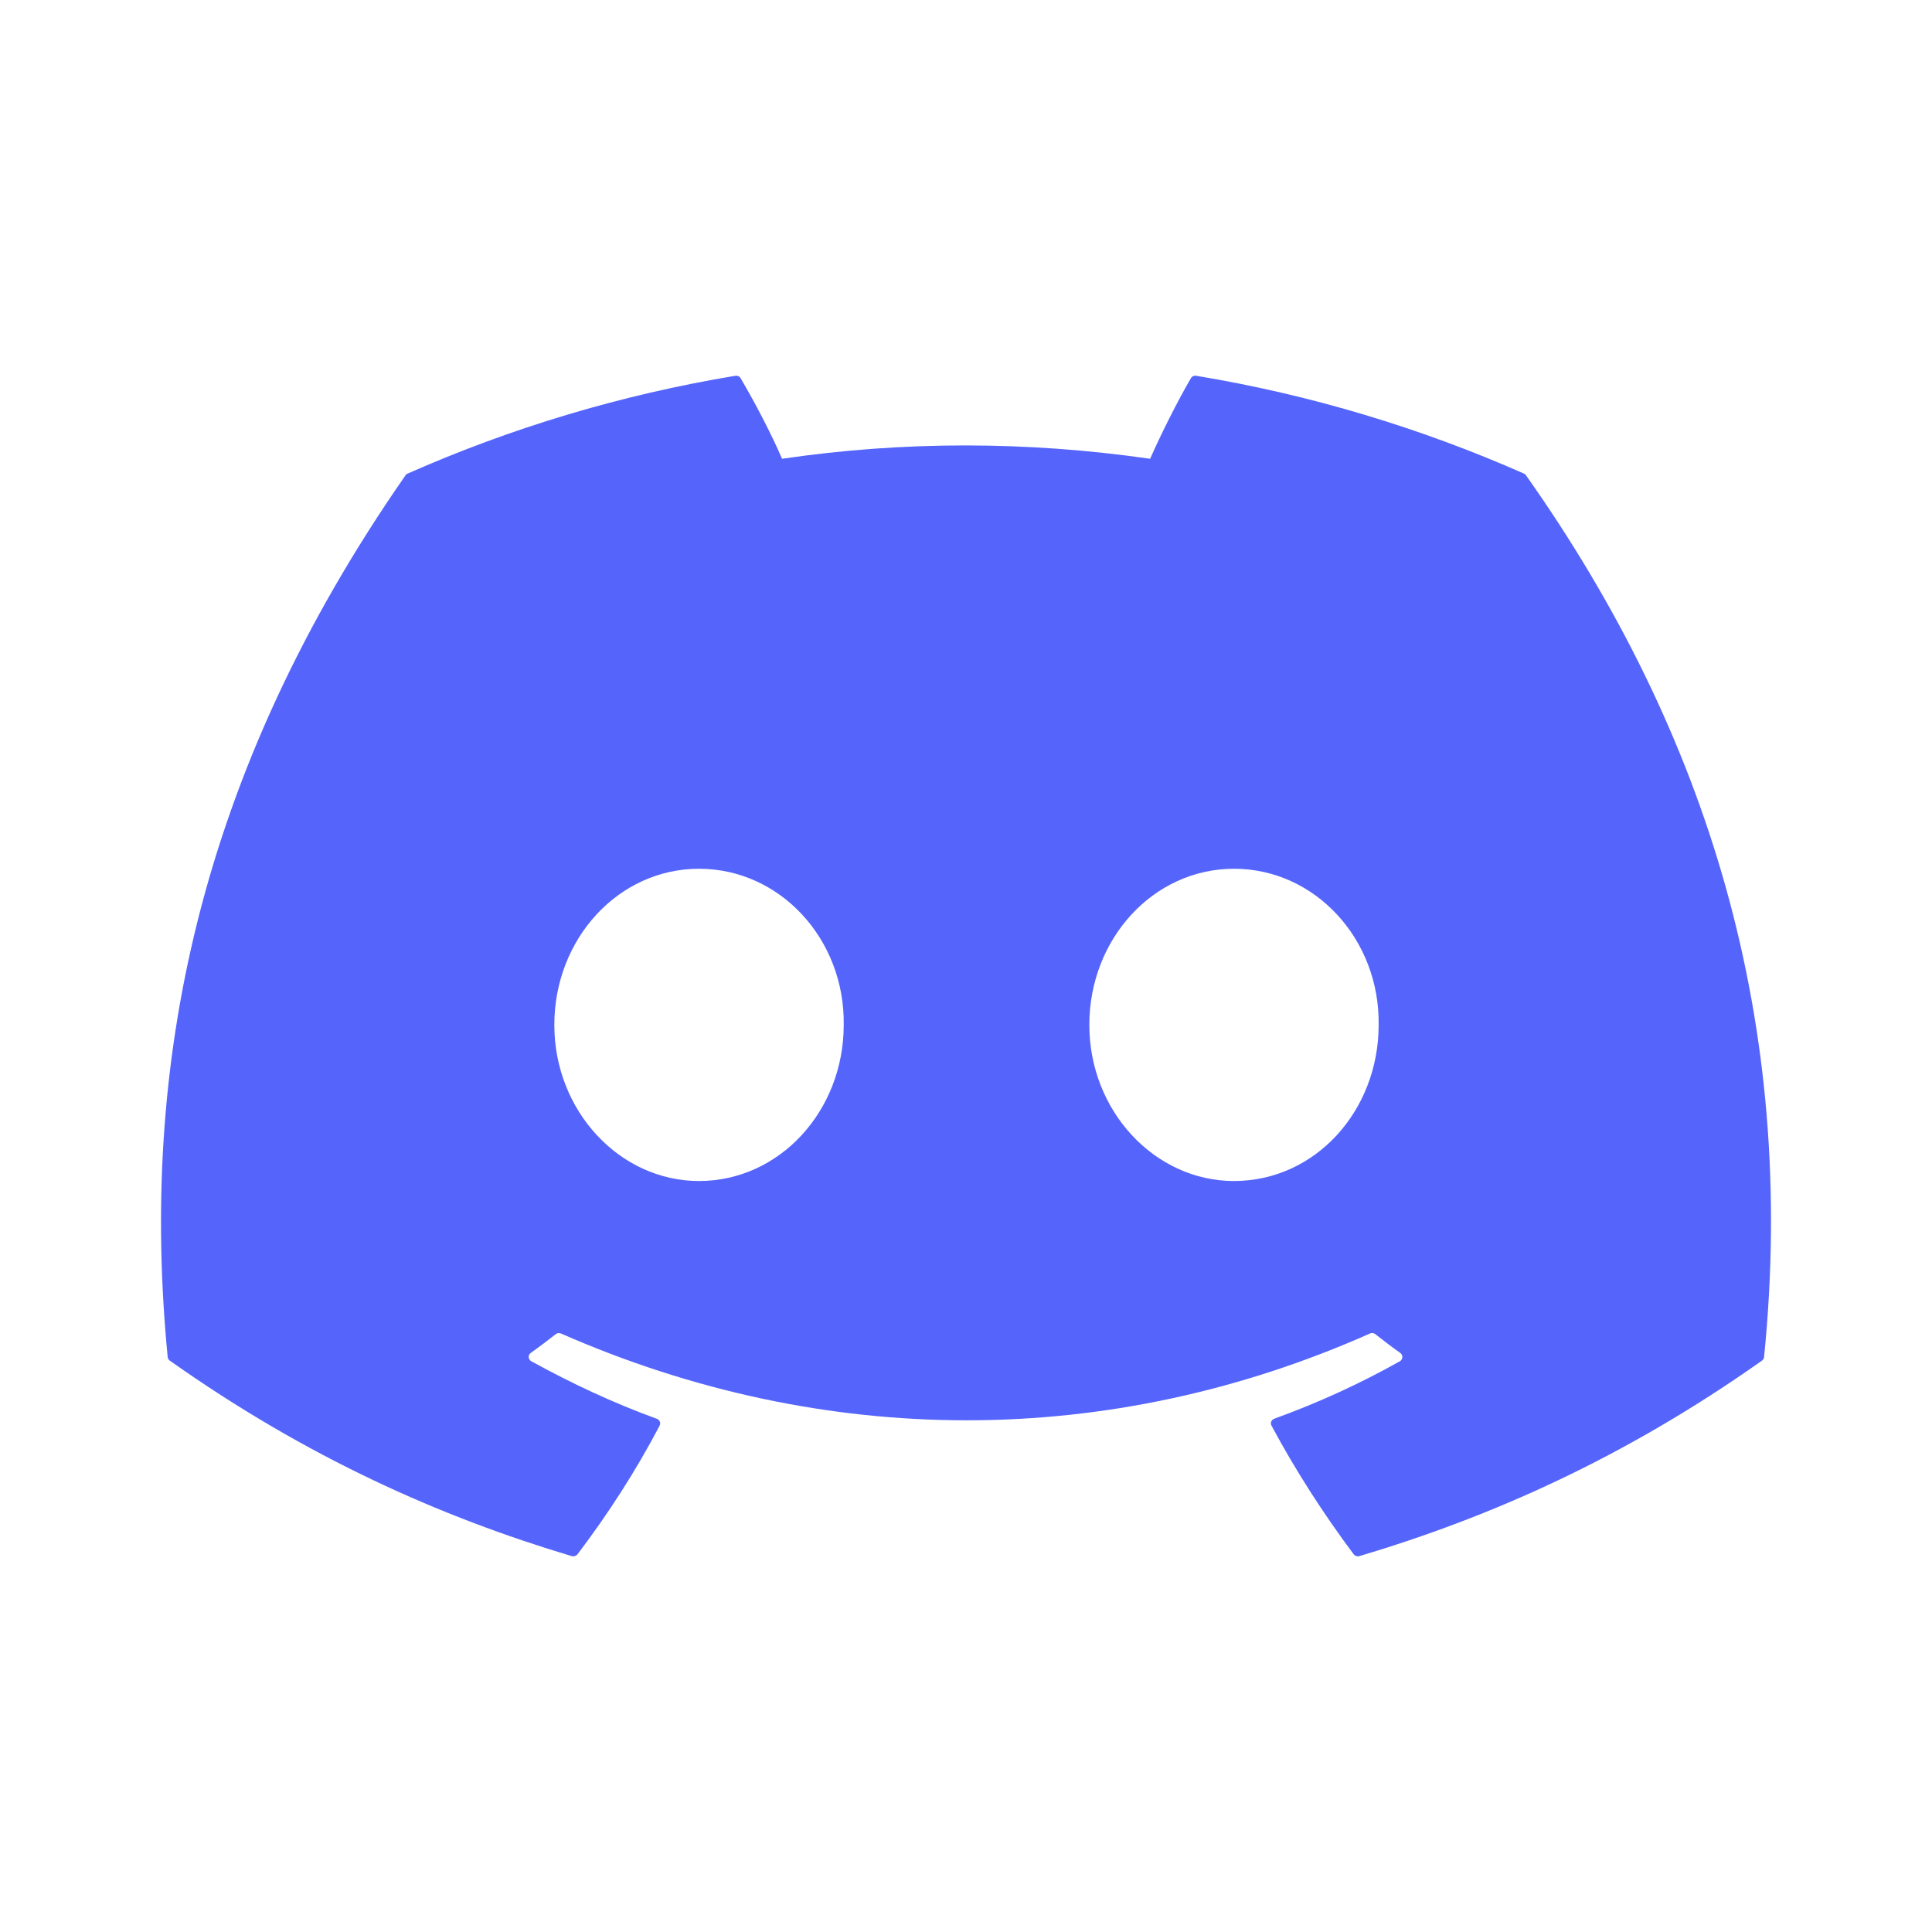
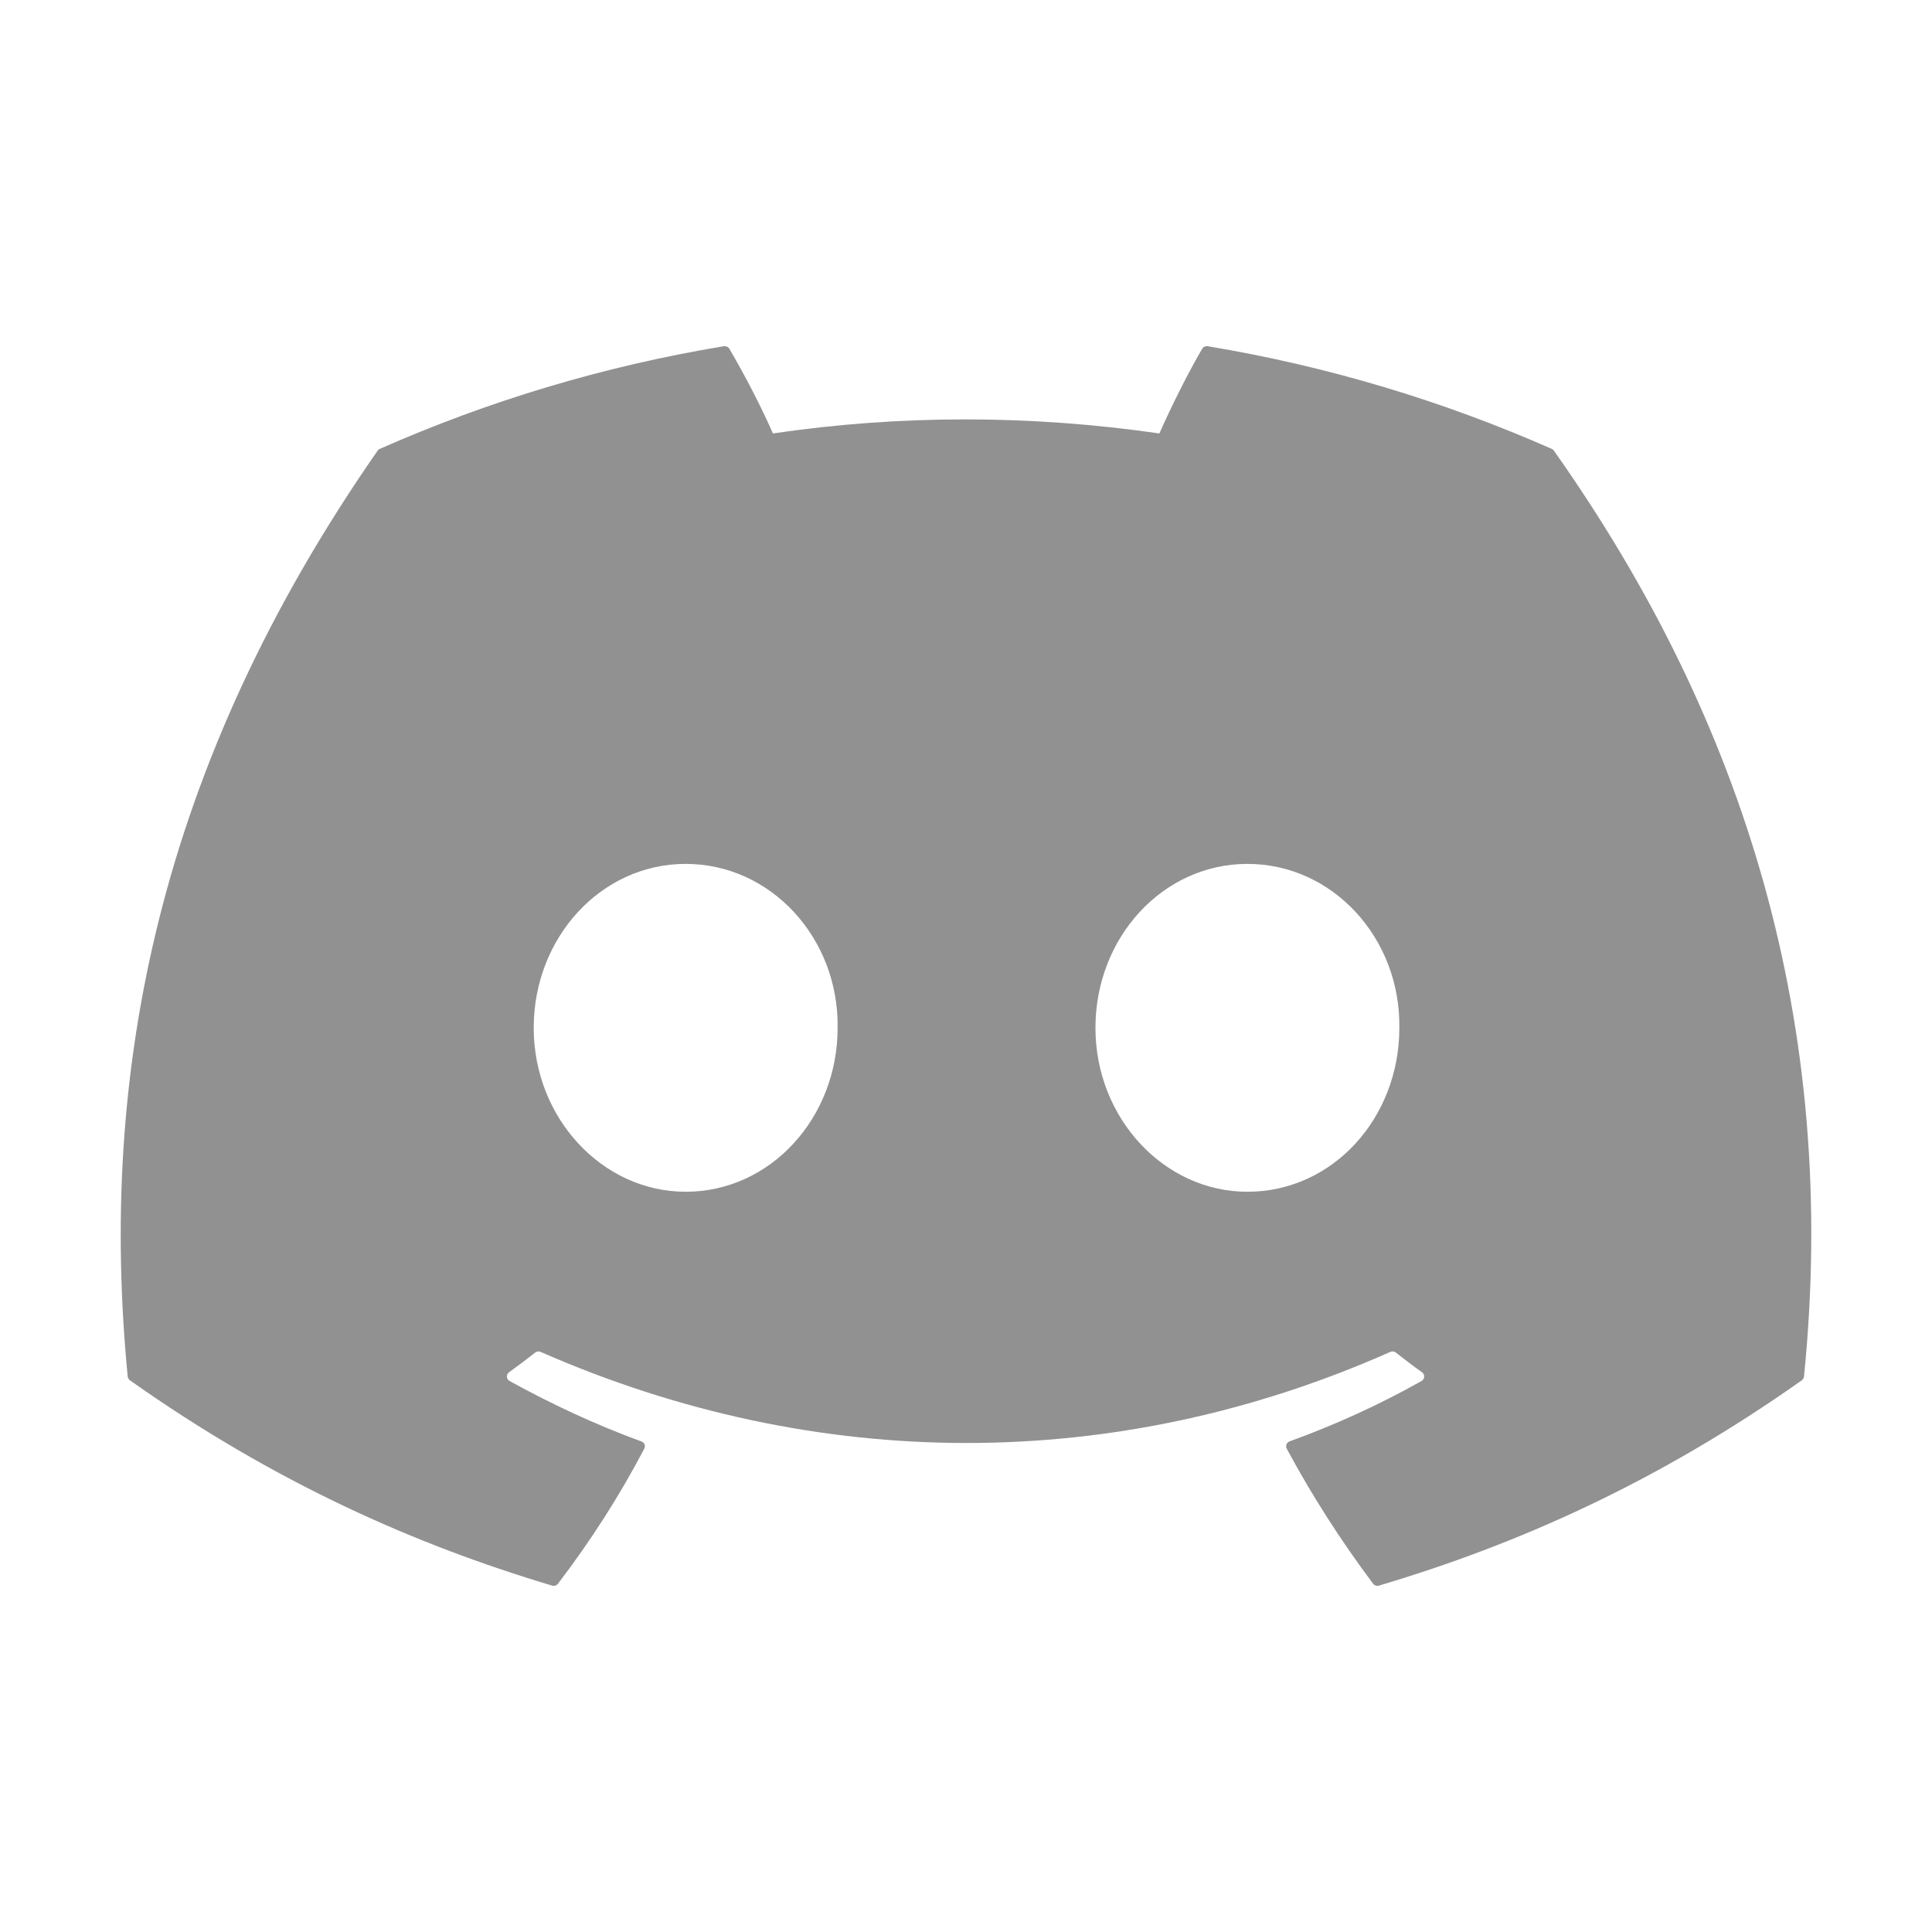
- <svg xmlns="http://www.w3.org/2000/svg" width="24" height="24" viewBox="0 0 24 24" fill="none">
-   <g id="Discord">
-     <path id="shape" fill-rule="evenodd" clip-rule="evenodd" d="M18.957 5.905C21.215 9.102 22.331 12.707 21.914 16.858C21.912 16.875 21.903 16.891 21.888 16.902C20.177 18.111 18.52 18.844 16.886 19.331C16.86 19.338 16.832 19.329 16.816 19.308C16.438 18.802 16.095 18.269 15.795 17.71C15.777 17.677 15.793 17.637 15.829 17.624C16.373 17.427 16.891 17.19 17.39 16.91C17.429 16.887 17.431 16.833 17.395 16.807C17.289 16.732 17.185 16.652 17.084 16.573C17.066 16.558 17.04 16.555 17.019 16.565C13.784 18.003 10.241 18.003 6.968 16.565C6.947 16.556 6.921 16.559 6.903 16.574C6.803 16.653 6.698 16.732 6.593 16.807C6.557 16.833 6.56 16.887 6.6 16.91C7.098 17.184 7.616 17.427 8.16 17.625C8.195 17.638 8.212 17.677 8.194 17.71C7.9 18.27 7.557 18.803 7.173 19.309C7.156 19.329 7.129 19.338 7.103 19.331C5.476 18.844 3.819 18.111 2.109 16.902C2.094 16.891 2.084 16.874 2.083 16.857C1.734 13.267 2.444 9.632 5.037 5.905C5.043 5.895 5.053 5.887 5.064 5.883C6.34 5.319 7.706 4.905 9.135 4.668C9.161 4.664 9.187 4.675 9.2 4.698C9.377 4.998 9.579 5.384 9.715 5.699C11.221 5.478 12.75 5.478 14.287 5.699C14.424 5.391 14.619 4.998 14.794 4.698C14.807 4.675 14.834 4.663 14.86 4.668C16.289 4.905 17.656 5.32 18.931 5.883C18.942 5.887 18.951 5.895 18.957 5.905ZM10.481 12.732C10.497 11.67 9.693 10.792 8.683 10.792C7.682 10.792 6.886 11.663 6.886 12.732C6.886 13.8 7.698 14.671 8.683 14.671C9.685 14.671 10.481 13.8 10.481 12.732ZM17.126 12.732C17.142 11.67 16.338 10.792 15.329 10.792C14.328 10.792 13.532 11.663 13.532 12.732C13.532 13.8 14.344 14.671 15.329 14.671C16.338 14.671 17.126 13.8 17.126 12.732Z" fill="#5565FB" />
-   </g>
+ <svg xmlns="http://www.w3.org/2000/svg" width="20" height="20" viewBox="0 0 20 20" fill="none">
+   <path fill-rule="evenodd" clip-rule="evenodd" d="M16.087 4.667C18.064 7.464 19.04 10.619 18.675 14.25C18.673 14.266 18.665 14.28 18.652 14.289C17.155 15.347 15.705 15.989 14.275 16.414C14.252 16.421 14.228 16.413 14.214 16.394C13.883 15.952 13.583 15.486 13.32 14.996C13.305 14.967 13.319 14.932 13.35 14.921C13.827 14.748 14.28 14.541 14.716 14.296C14.75 14.276 14.752 14.229 14.721 14.206C14.628 14.14 14.537 14.071 14.449 14.001C14.432 13.988 14.41 13.986 14.392 13.995C11.561 15.252 8.461 15.252 5.597 13.995C5.578 13.986 5.556 13.989 5.54 14.002C5.453 14.071 5.361 14.14 5.269 14.206C5.238 14.229 5.24 14.276 5.275 14.296C5.711 14.536 6.164 14.748 6.64 14.922C6.671 14.933 6.685 14.967 6.67 14.996C6.413 15.486 6.113 15.953 5.776 16.395C5.762 16.413 5.738 16.421 5.715 16.414C4.292 15.989 2.842 15.347 1.345 14.289C1.333 14.28 1.324 14.265 1.322 14.25C1.017 11.108 1.639 7.928 3.908 4.667C3.913 4.658 3.921 4.651 3.931 4.647C5.047 4.154 6.243 3.791 7.493 3.584C7.516 3.581 7.539 3.591 7.55 3.61C7.705 3.874 7.881 4.211 8.001 4.487C9.318 4.293 10.656 4.293 12.002 4.487C12.121 4.217 12.291 3.874 12.445 3.61C12.456 3.591 12.479 3.58 12.502 3.584C13.753 3.792 14.949 4.155 16.064 4.647C16.074 4.651 16.082 4.658 16.087 4.667ZM8.671 10.64C8.684 9.711 7.981 8.943 7.098 8.943C6.222 8.943 5.525 9.705 5.525 10.64C5.525 11.575 6.236 12.337 7.098 12.337C7.974 12.337 8.671 11.575 8.671 10.64ZM14.486 10.64C14.499 9.711 13.796 8.943 12.913 8.943C12.037 8.943 11.34 9.705 11.34 10.64C11.34 11.575 12.051 12.337 12.913 12.337C13.796 12.337 14.486 11.575 14.486 10.64Z" fill="#919191" />
</svg>
